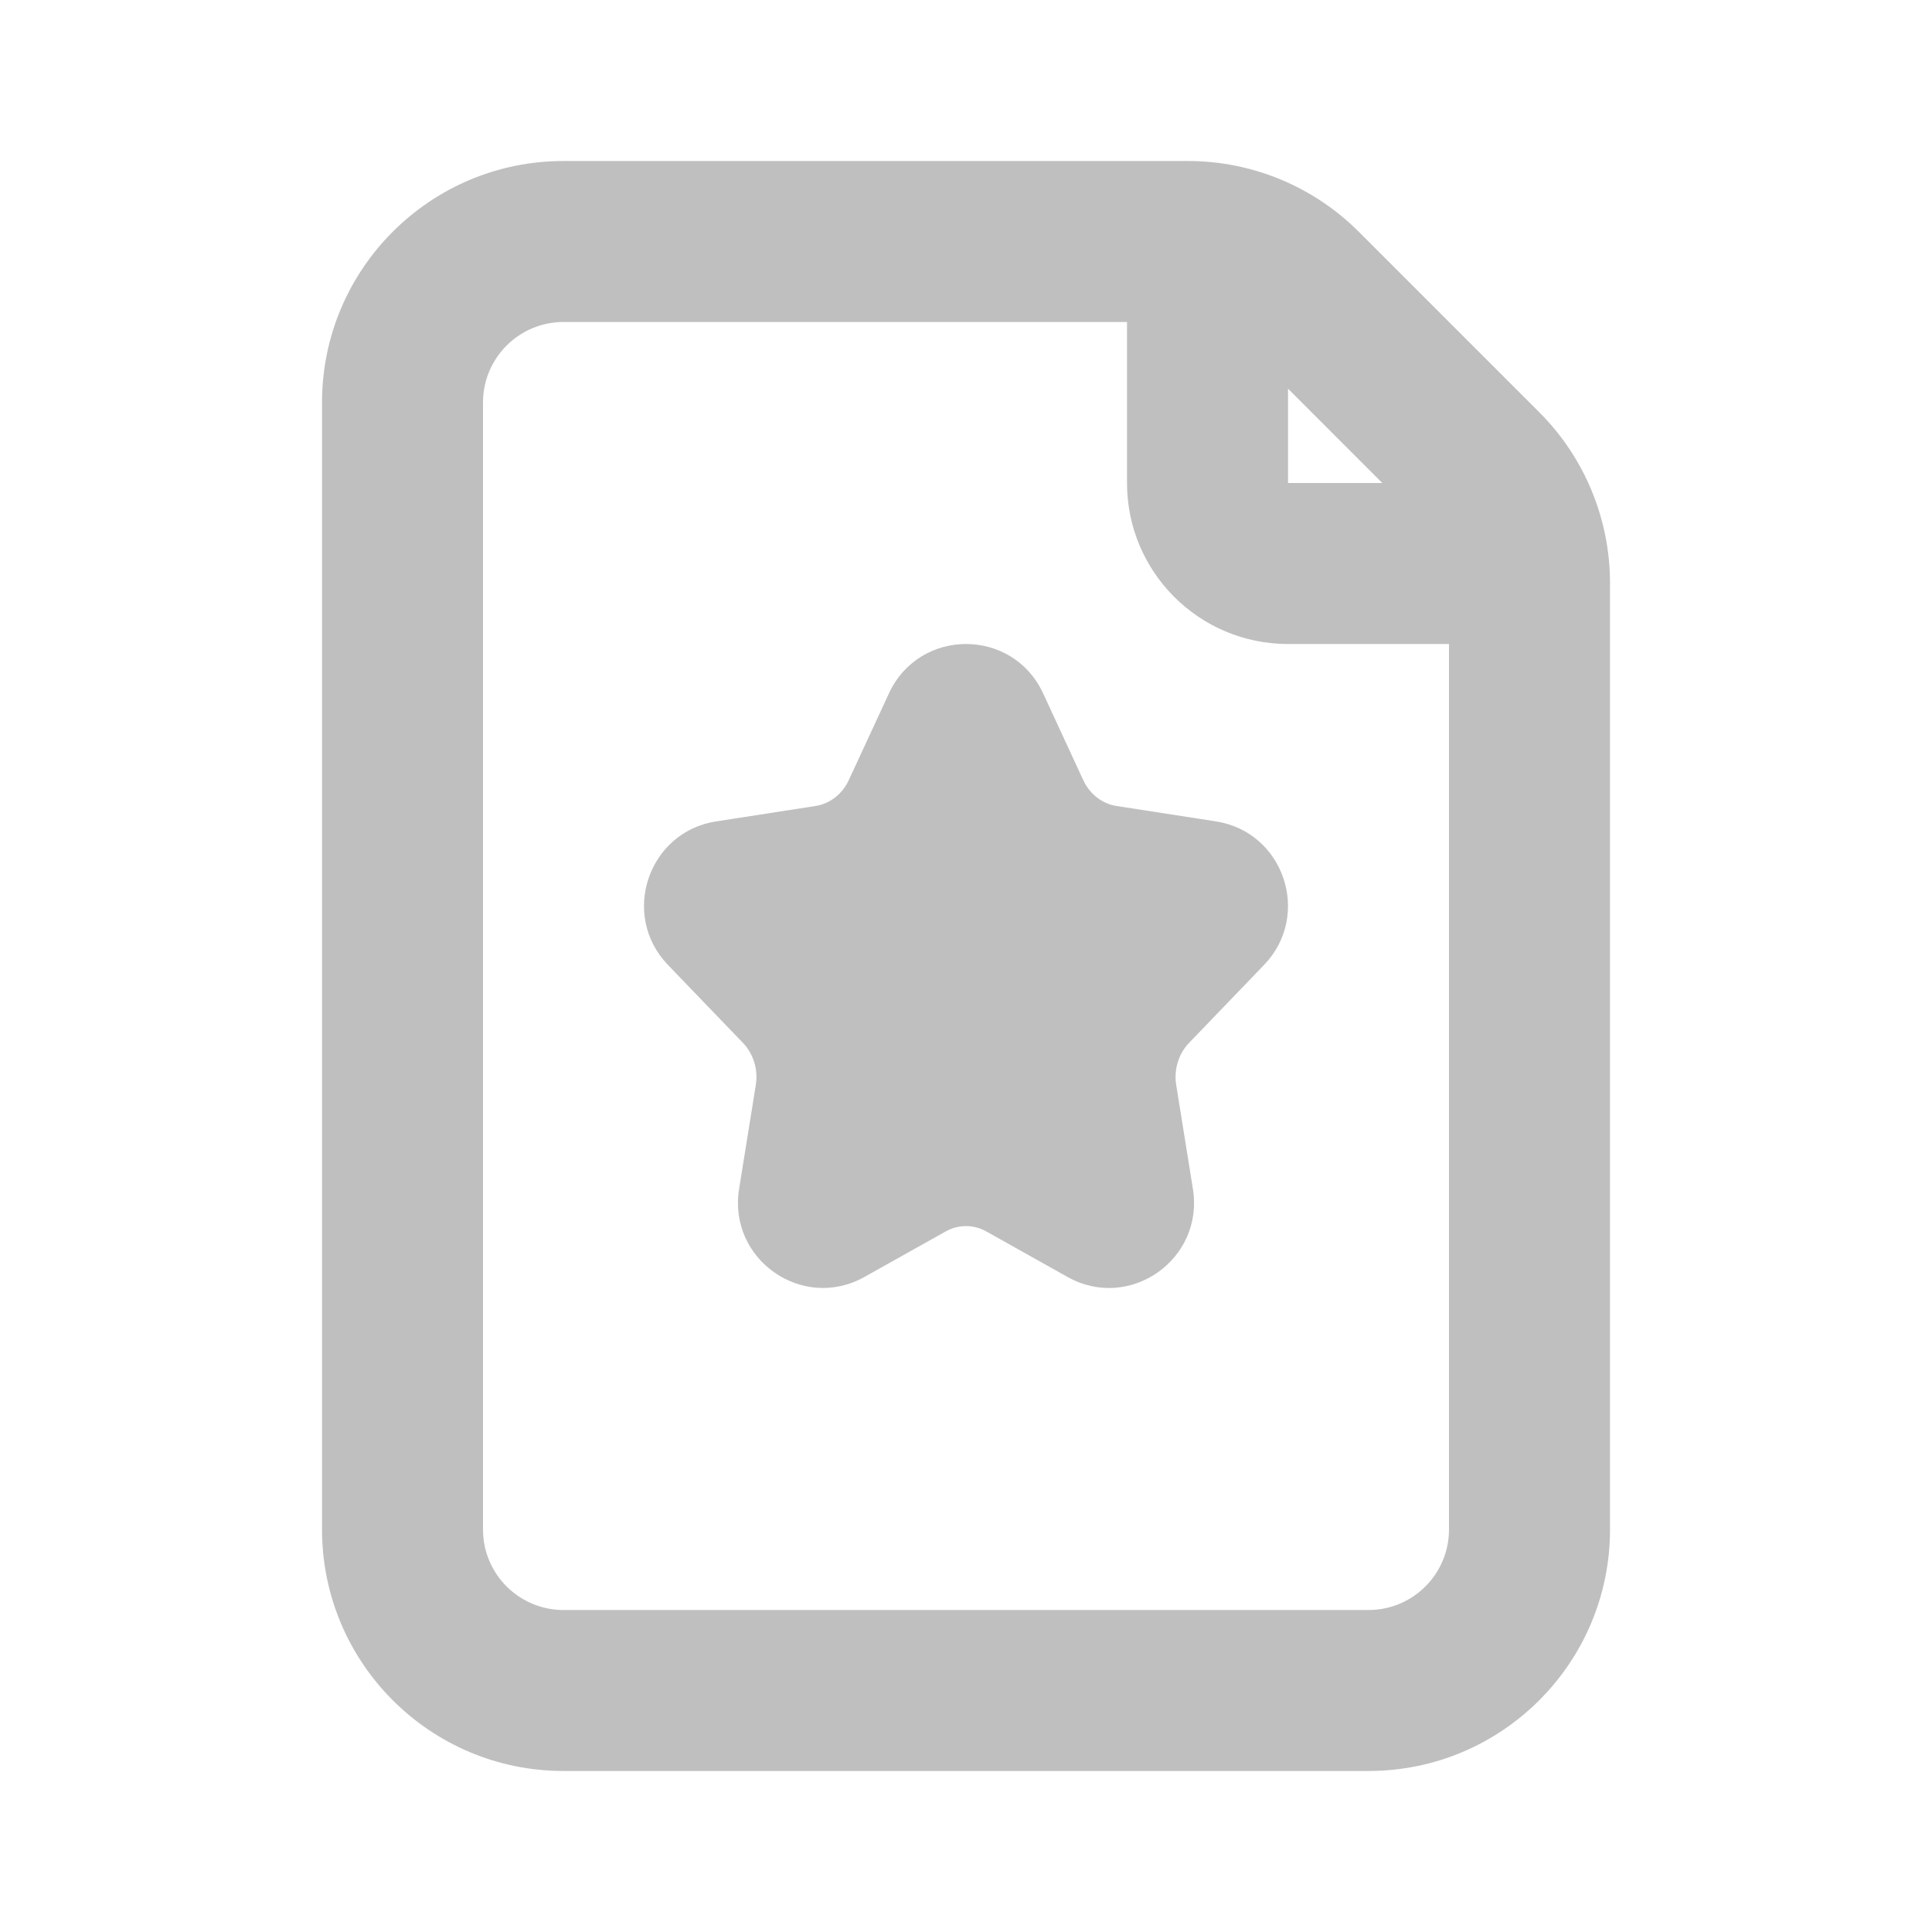
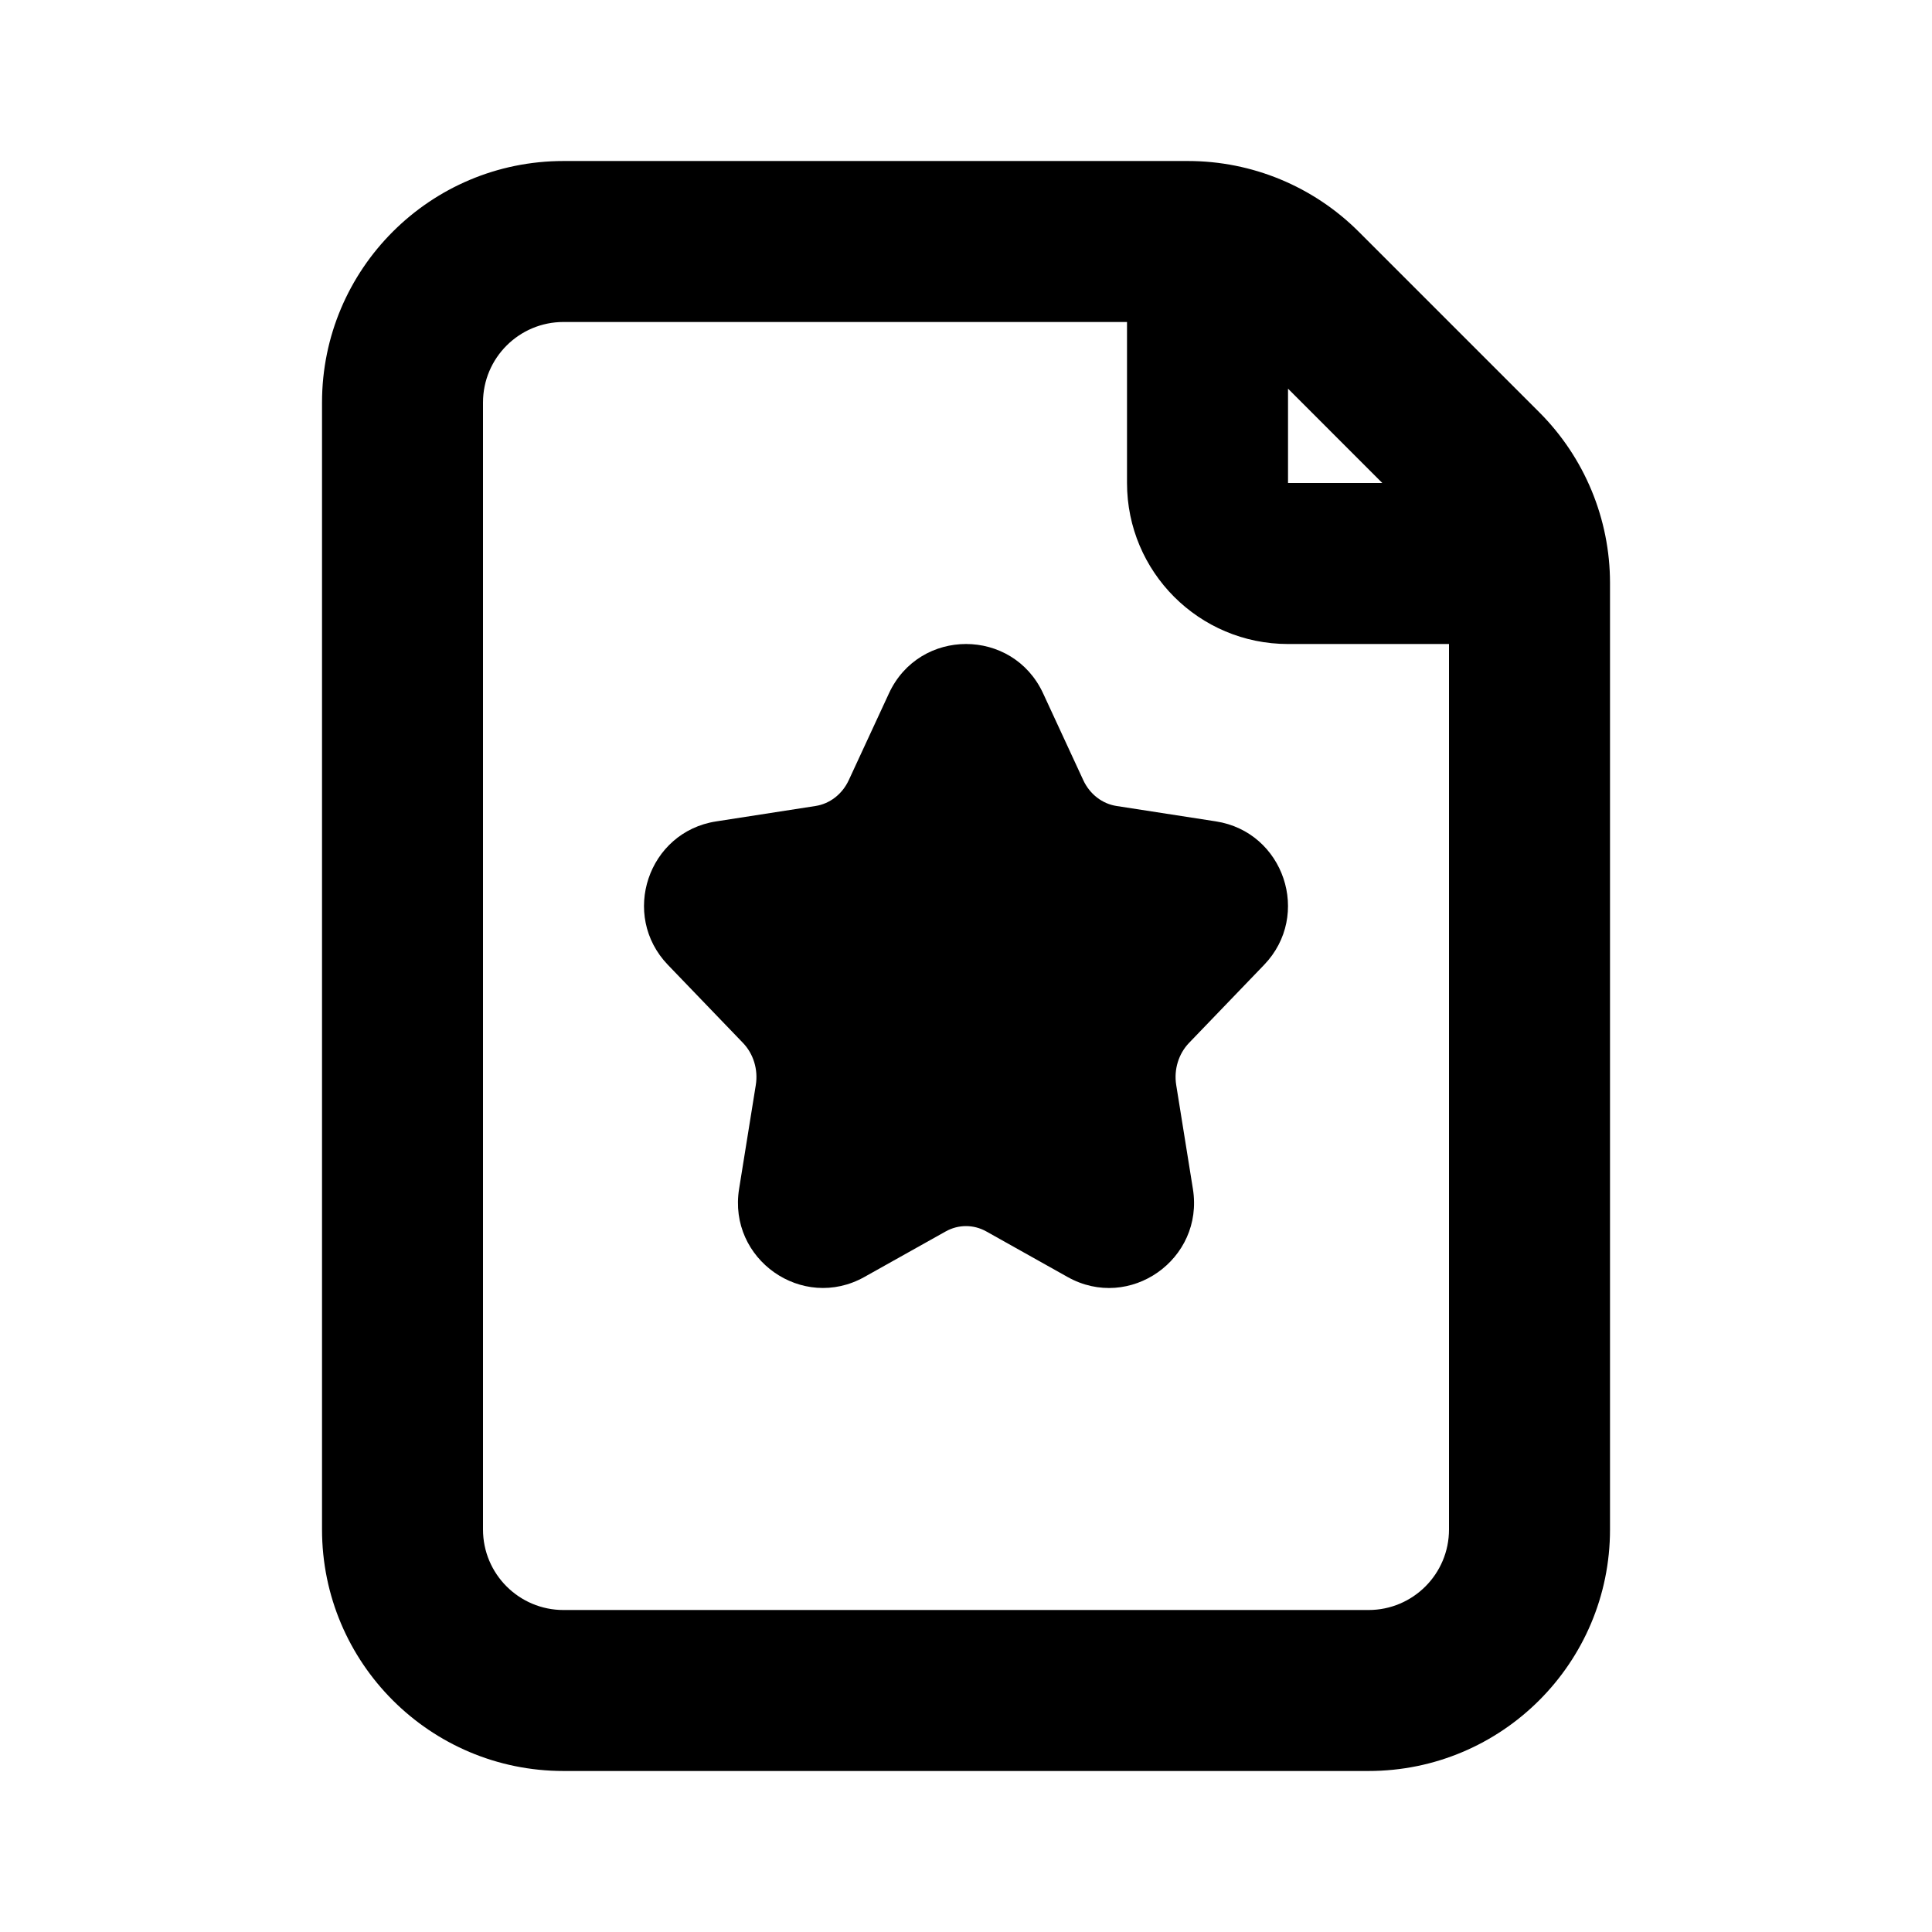
<svg xmlns="http://www.w3.org/2000/svg" viewBox="0 0 56 56">
-   <path d="M34.093 31.449C34.021 31.001 34.162 30.544 34.465 30.229L36.64 27.968C38.027 26.526 37.217 24.114 35.243 23.808L32.363 23.362C31.953 23.299 31.589 23.023 31.399 22.613L30.235 20.097C29.352 18.19 26.65 18.19 25.767 20.097L24.602 22.613C24.412 23.023 24.048 23.299 23.639 23.362L20.757 23.809C18.783 24.114 17.973 26.526 19.36 27.968L21.535 30.229C21.838 30.544 21.98 31.001 21.907 31.451L21.423 34.461C21.095 36.502 23.258 38.021 25.056 37.013L27.409 35.695C27.779 35.487 28.221 35.487 28.591 35.695L30.944 37.014C32.742 38.022 34.905 36.502 34.577 34.462L34.093 31.449Z" fill-opacity="0.25" />
-   <path fill-rule="evenodd" clip-rule="evenodd" d="M44.617 11.95L39.384 6.717C38.071 5.404 36.291 4.667 34.434 4.667H16.334C12.467 4.667 9.334 7.801 9.334 11.667V44.333C9.334 48.199 12.467 51.333 16.334 51.333H39.667C43.533 51.333 46.667 48.199 46.667 44.333V16.899C46.667 15.043 45.929 13.262 44.617 11.95ZM42 44.333C42 45.622 40.956 46.667 39.667 46.667H16.334C15.045 46.667 14 45.622 14 44.333V11.667C14 10.378 15.045 9.333 16.334 9.333H32.667V14C32.667 16.577 34.756 18.667 37.334 18.667H42V44.333ZM37.334 14V11.266L40.067 14H37.334Z" fill-opacity="0.25" />
+   <path d="M34.093 31.449C34.021 31.001 34.162 30.544 34.465 30.229L36.64 27.968C38.027 26.526 37.217 24.114 35.243 23.808L32.363 23.362C31.953 23.299 31.589 23.023 31.399 22.613L30.235 20.097C29.352 18.19 26.65 18.19 25.767 20.097L24.602 22.613C24.412 23.023 24.048 23.299 23.639 23.362L20.757 23.809C18.783 24.114 17.973 26.526 19.36 27.968L21.535 30.229C21.838 30.544 21.98 31.001 21.907 31.451L21.423 34.461C21.095 36.502 23.258 38.021 25.056 37.013L27.409 35.695C27.779 35.487 28.221 35.487 28.591 35.695L30.944 37.014C32.742 38.022 34.905 36.502 34.577 34.462L34.093 31.449Z" />
+   <path fill-rule="evenodd" clip-rule="evenodd" d="M44.617 11.95L39.384 6.717C38.071 5.404 36.291 4.667 34.434 4.667H16.334C12.467 4.667 9.334 7.801 9.334 11.667V44.333C9.334 48.199 12.467 51.333 16.334 51.333H39.667C43.533 51.333 46.667 48.199 46.667 44.333V16.899C46.667 15.043 45.929 13.262 44.617 11.95ZM42 44.333C42 45.622 40.956 46.667 39.667 46.667H16.334C15.045 46.667 14 45.622 14 44.333V11.667C14 10.378 15.045 9.333 16.334 9.333H32.667V14C32.667 16.577 34.756 18.667 37.334 18.667H42V44.333ZM37.334 14V11.266L40.067 14H37.334Z" />
</svg>
